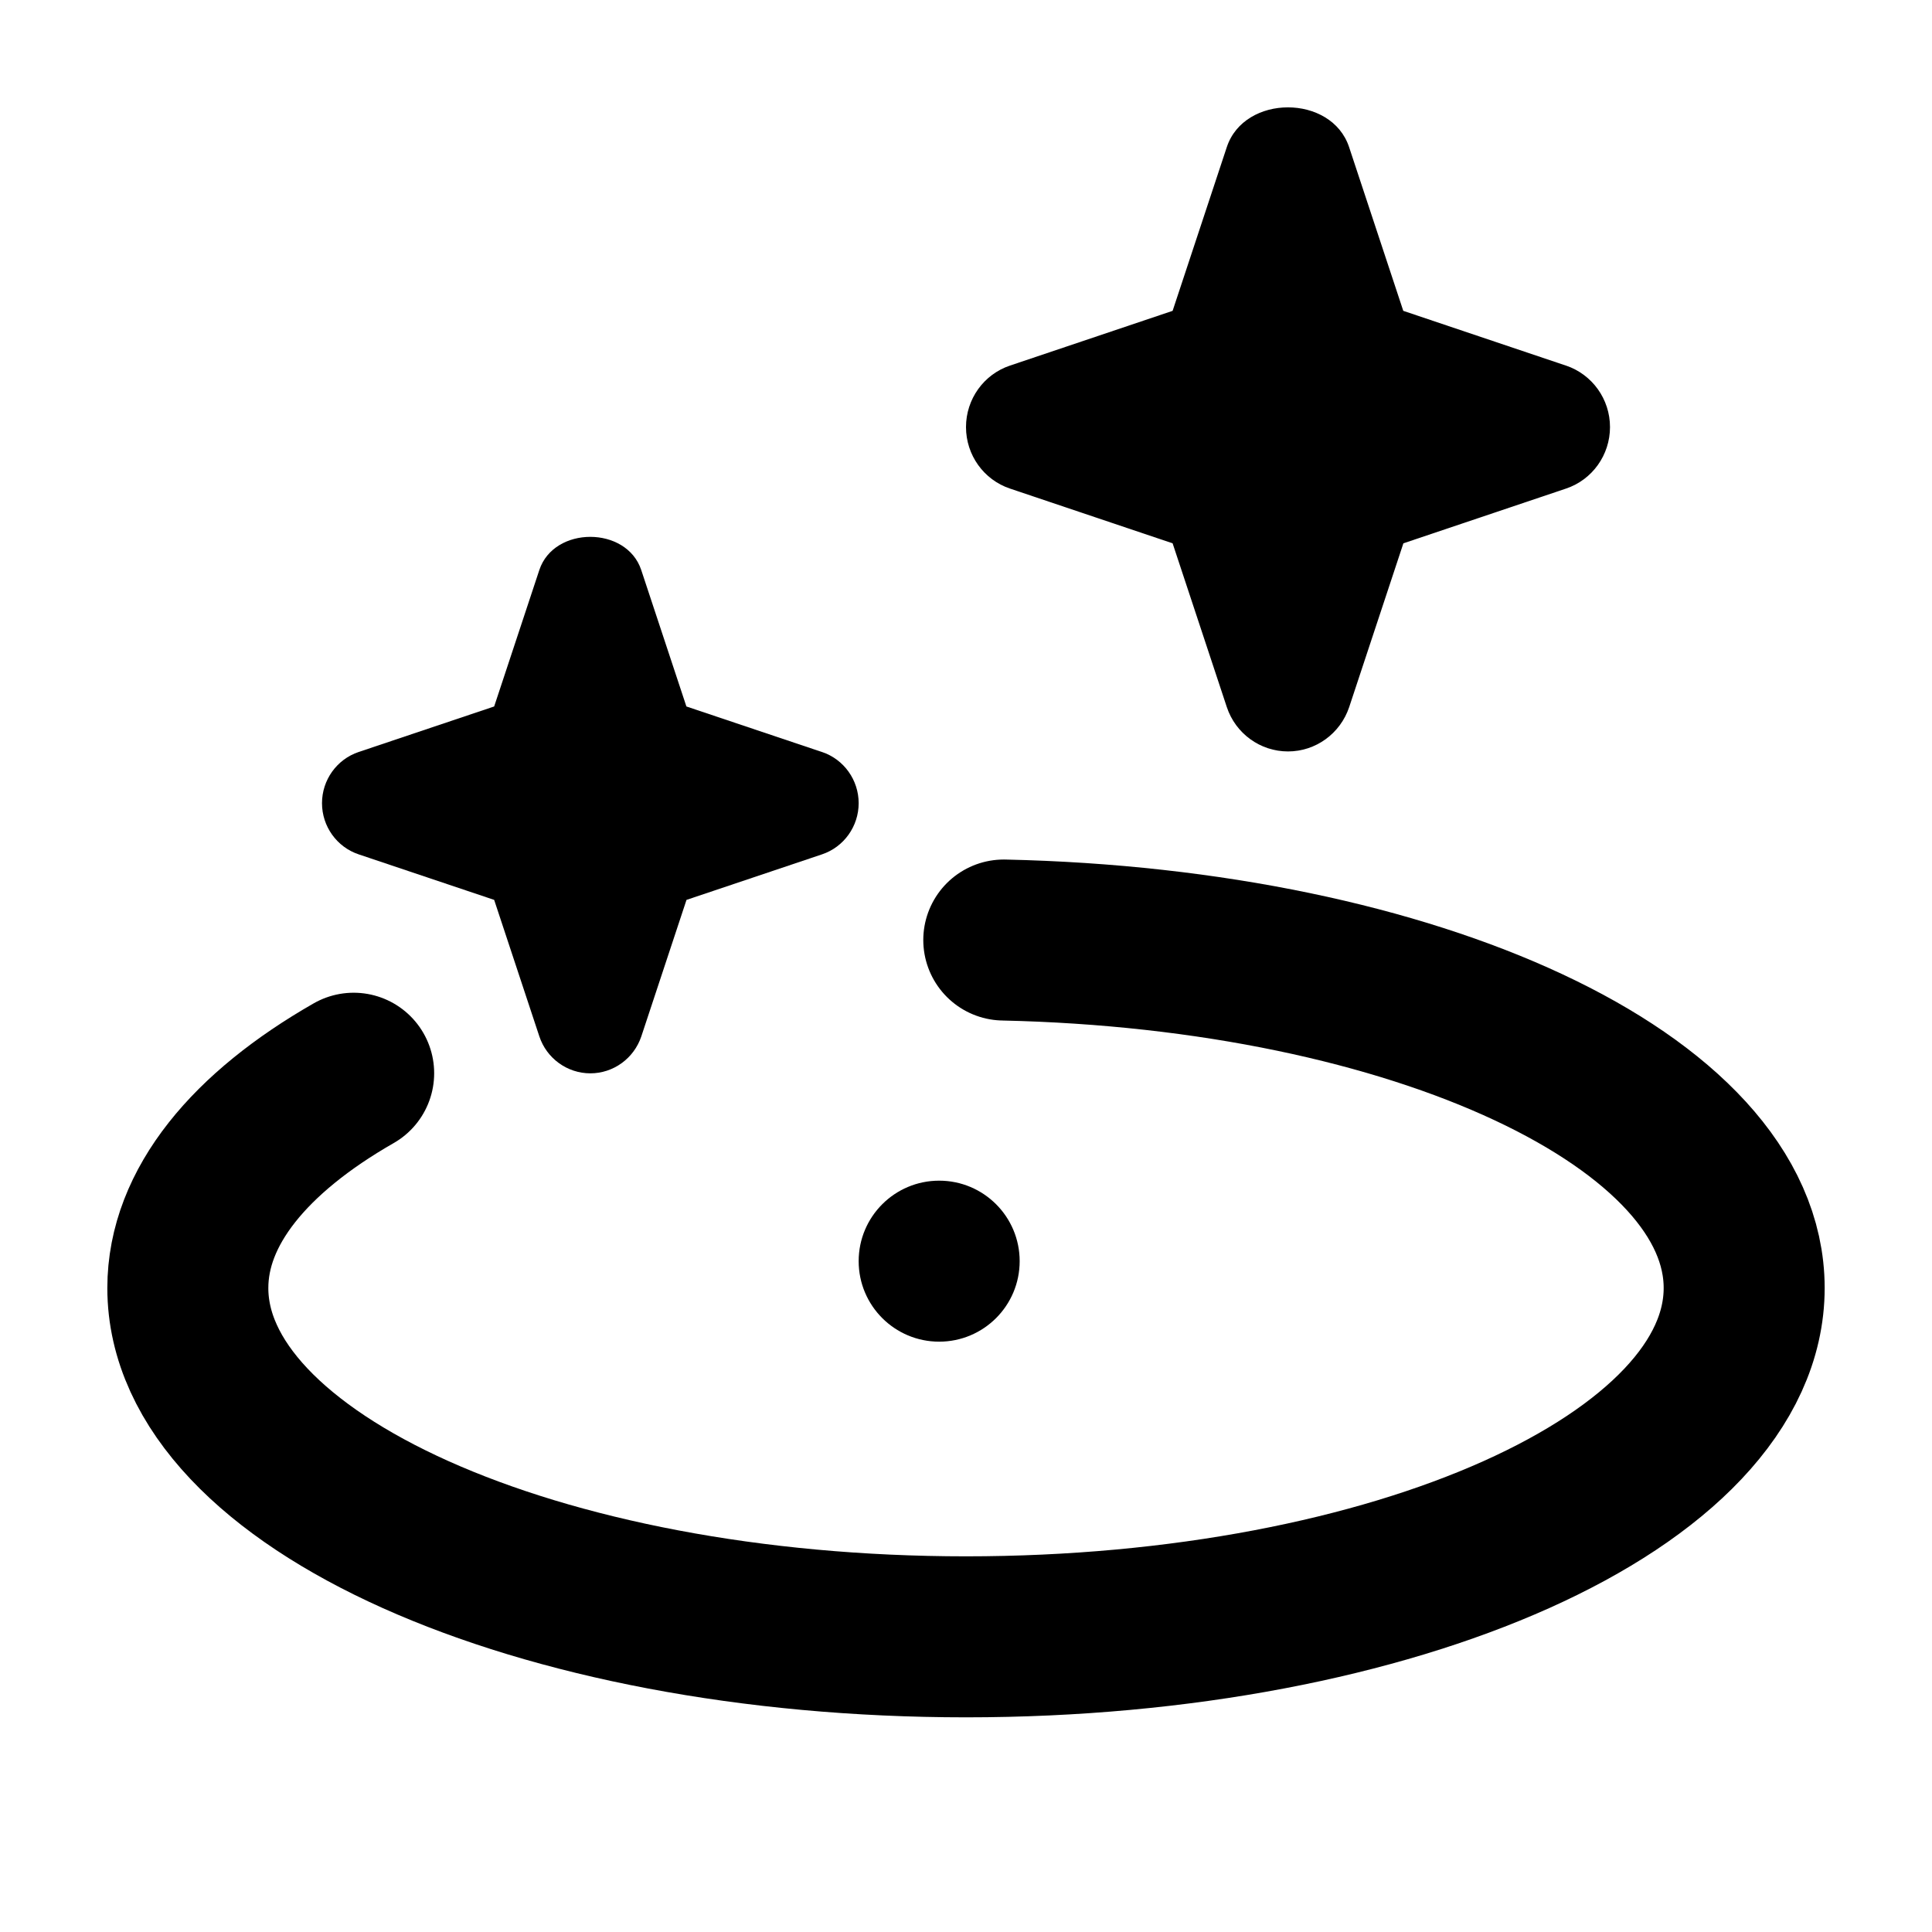
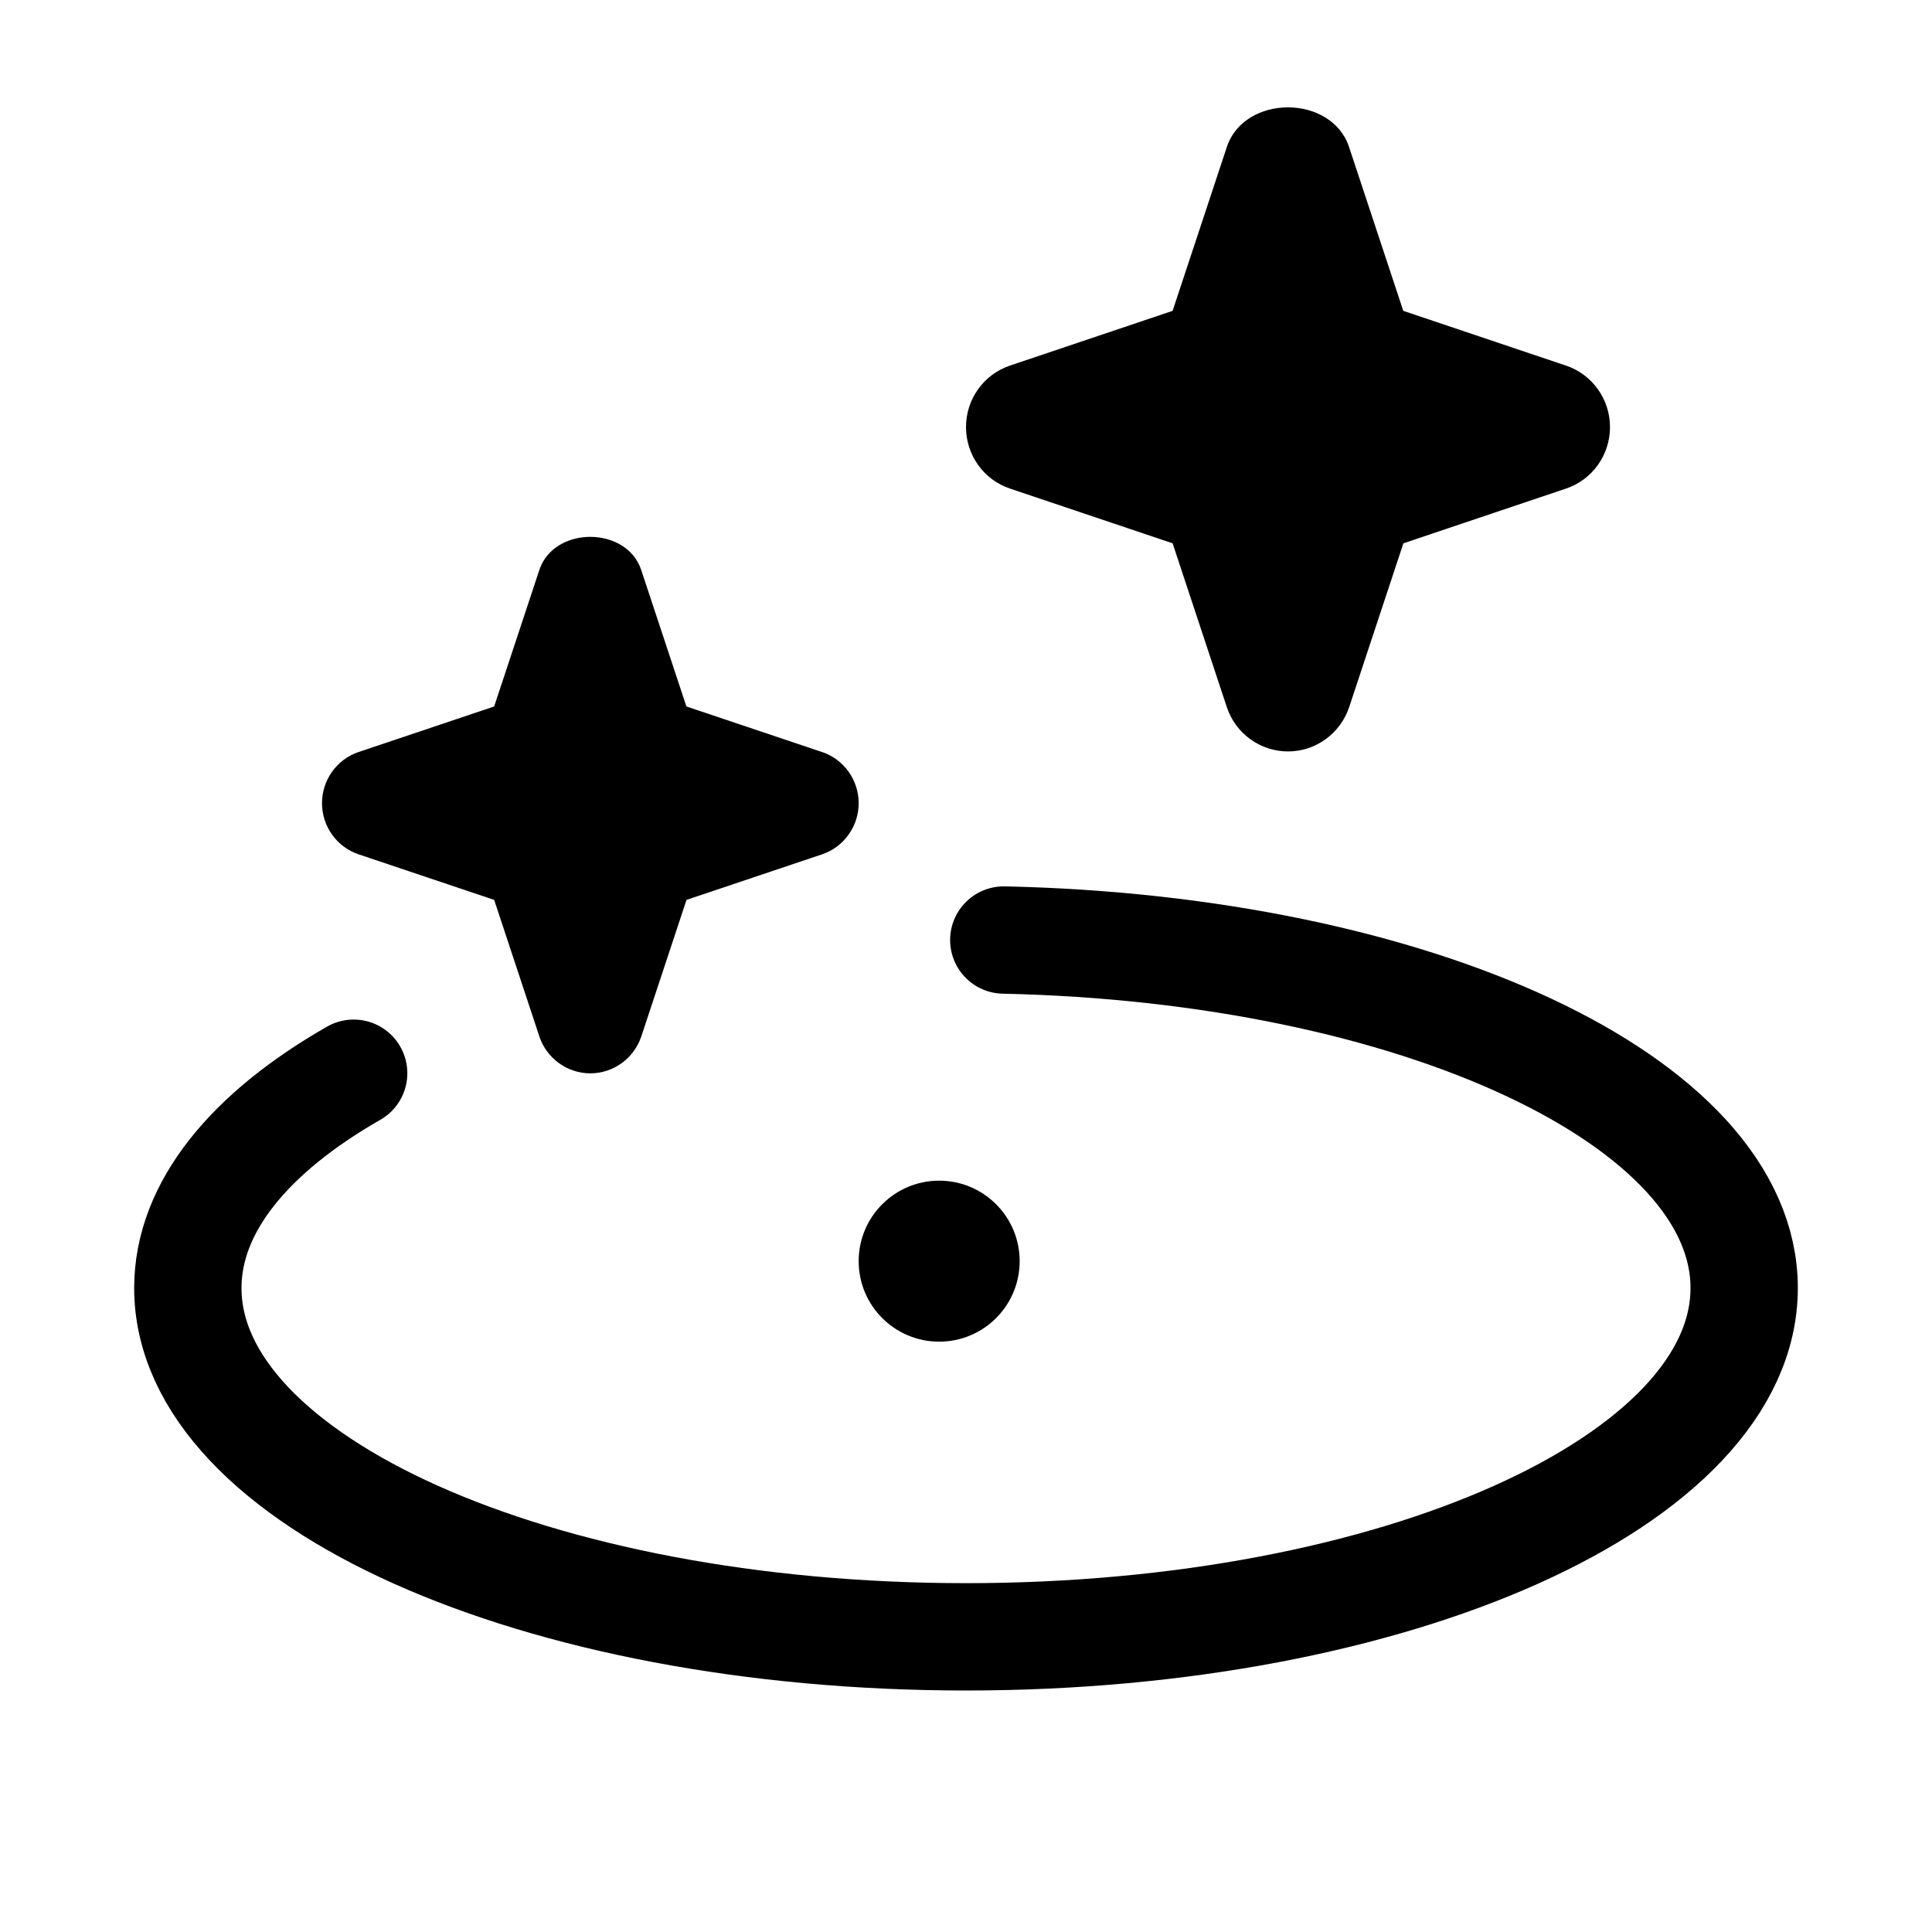
<svg xmlns="http://www.w3.org/2000/svg" height="18" width="18" viewBox="0 0 18 18">
-   <g stroke-linecap="round" stroke-width="1.5" fill="none" stroke="currentColor" stroke-linejoin="round" class="nc-icon-wrapper">
+   <g stroke-linecap="round" fill="none" stroke="currentColor" stroke-linejoin="round" class="nc-icon-wrapper">
    <path d="M3.295,9.999c-.965,.552-1.545,1.246-1.545,2.001,0,1.795,3.246,3.25,7.25,3.25s7.25-1.455,7.25-3.25c0-1.742-3.059-3.159-6.898-3.242" />
    <path d="M7.657,7.006l-1.262-.424-.421-1.272c-.137-.411-.812-.411-.949,0l-.421,1.272-1.262,.424c-.204,.068-.342,.261-.342,.477s.138,.409,.342,.477l1.262,.424,.421,1.272c.068,.205,.26,.344,.475,.344s.406-.139,.475-.344l.421-1.272,1.262-.424c.204-.068,.342-.261,.342-.477s-.138-.409-.342-.477h0Z" fill="currentColor" data-color="color-2" data-stroke="none" stroke="none" />
    <circle cx="8.75" cy="11.75" r=".75" fill="currentColor" data-color="color-2" data-stroke="none" stroke="none" />
    <path d="M14.589,3.406l-1.515-.51-.505-1.526c-.164-.493-.975-.493-1.139,0l-.505,1.526-1.515,.51c-.245,.082-.41,.313-.41,.573s.165,.491,.41,.573l1.515,.51,.505,1.526c.082,.247,.312,.413,.57,.413s.487-.166,.57-.413l.505-1.526,1.515-.51c.245-.082,.41-.313,.41-.573s-.165-.49-.41-.573h0Z" fill="currentColor" data-color="color-2" data-stroke="none" stroke="none" />
  </g>
</svg>
